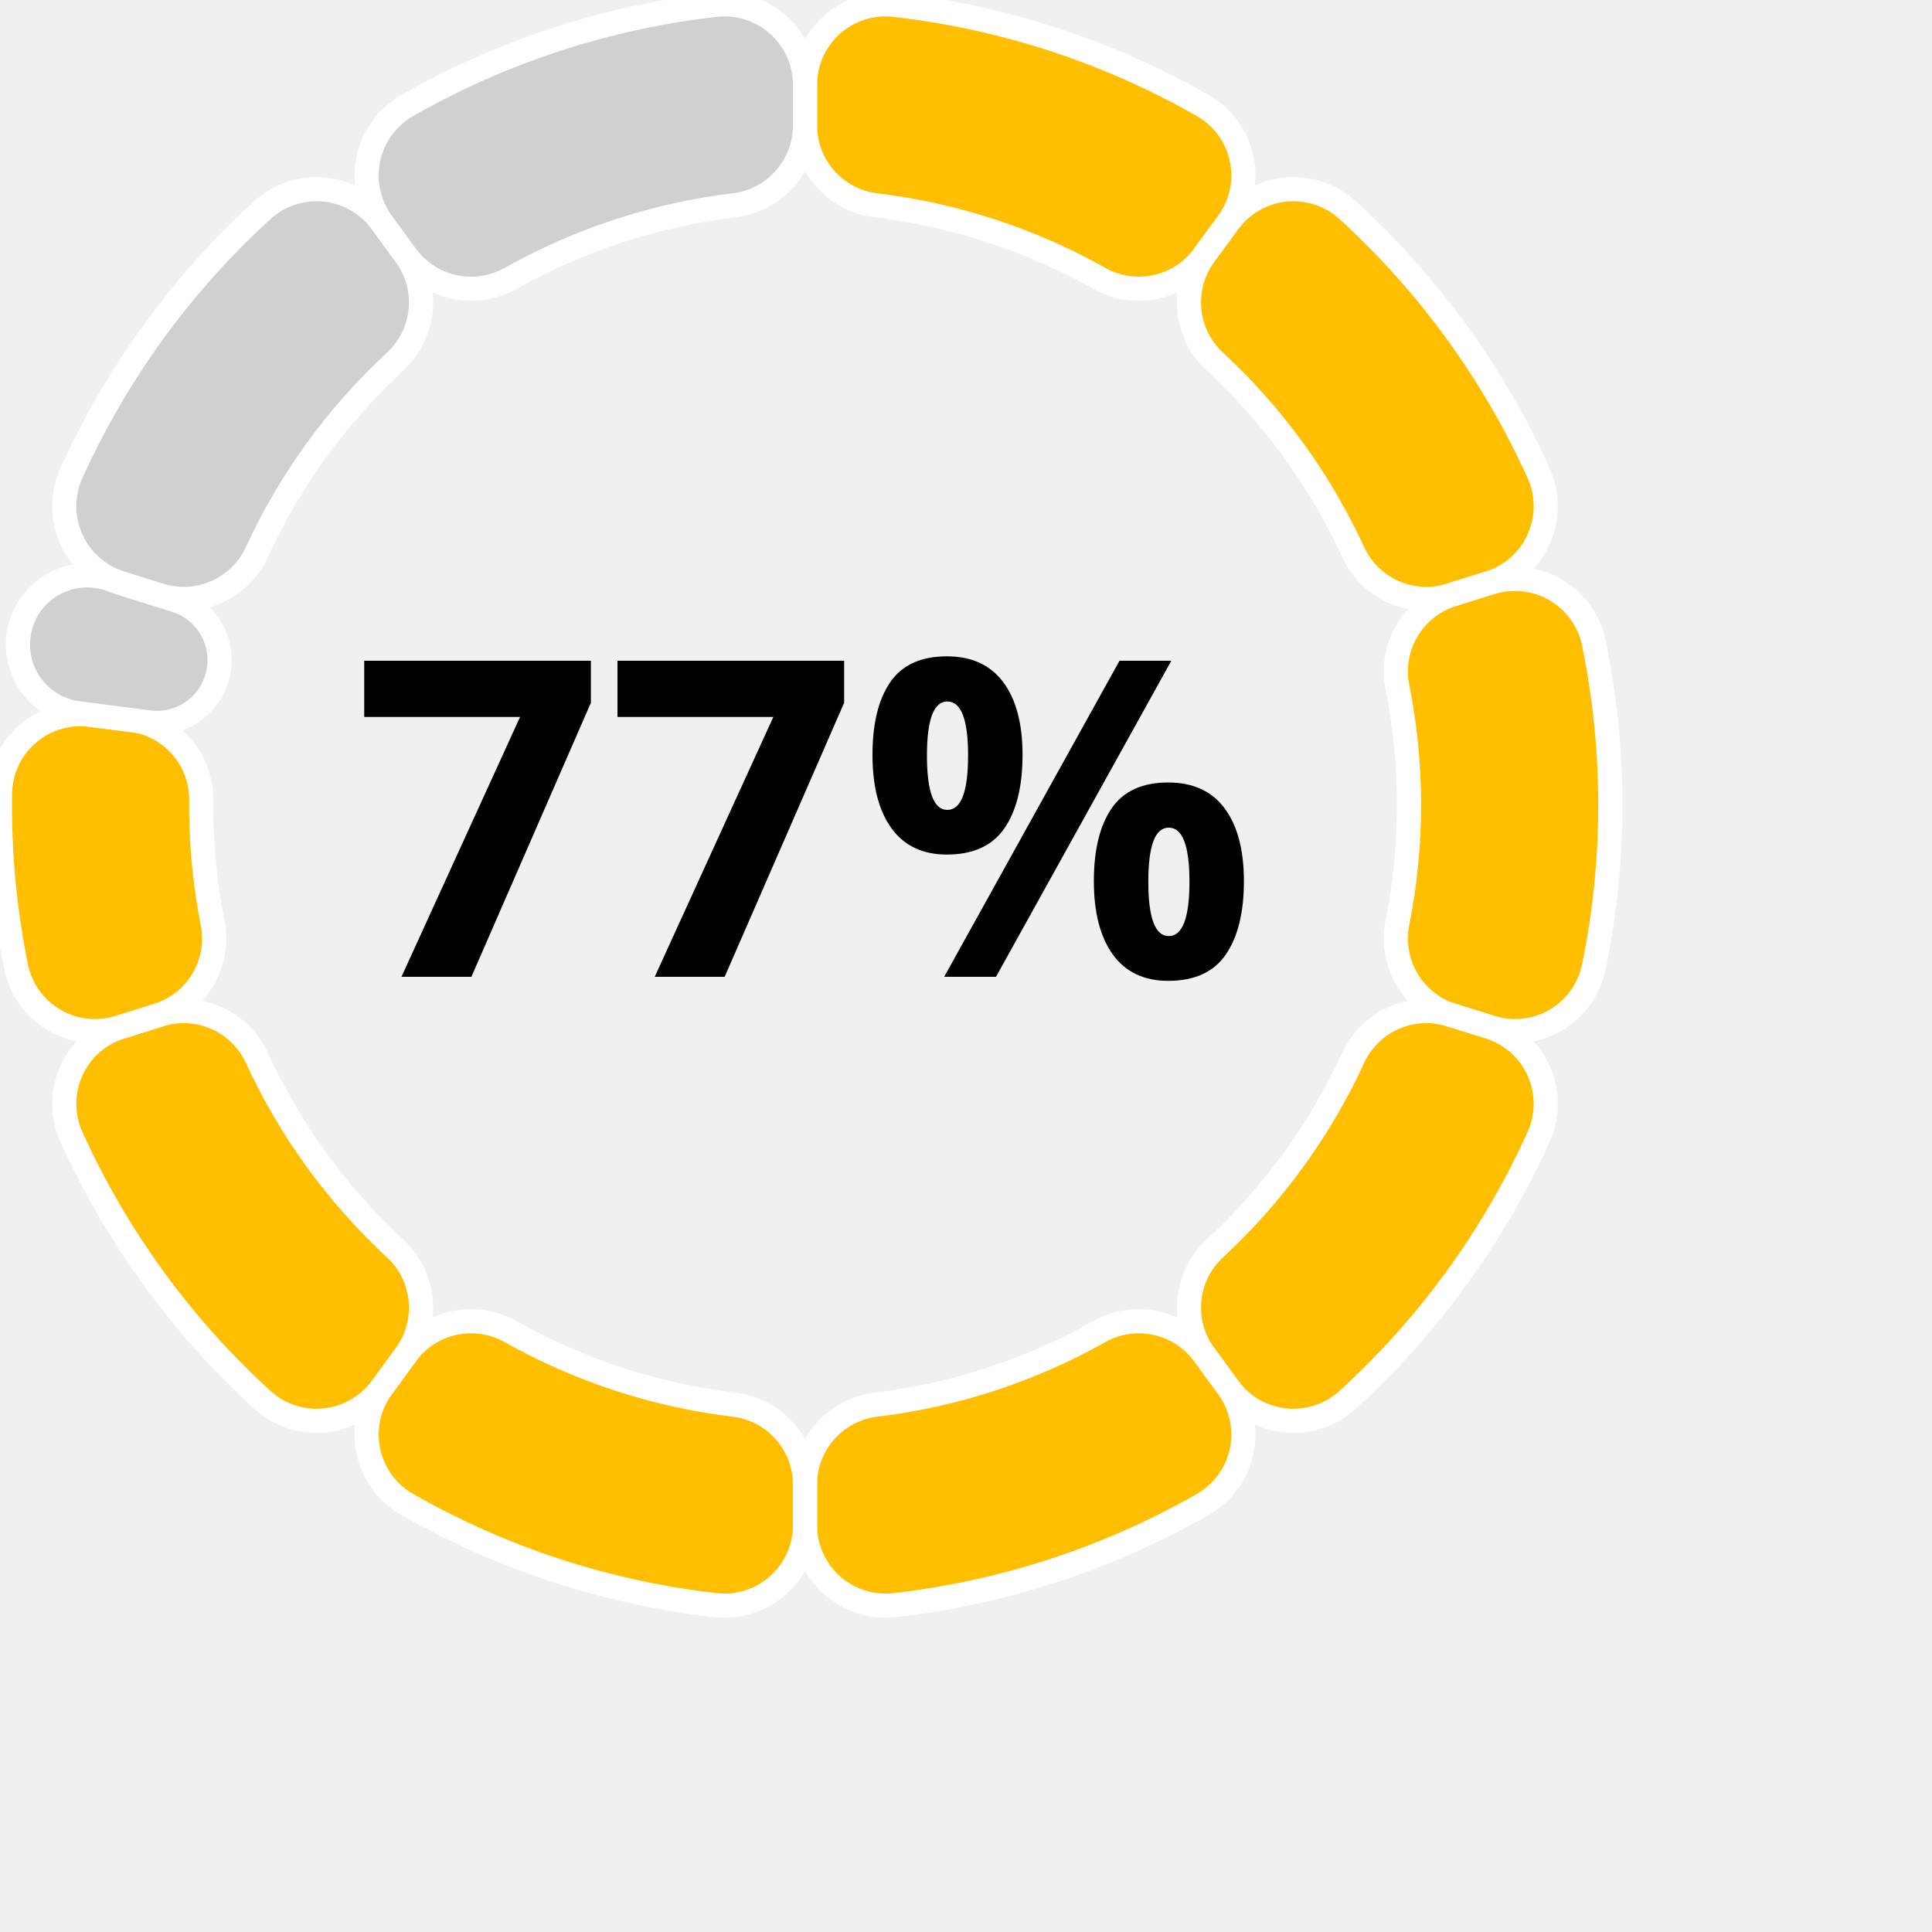
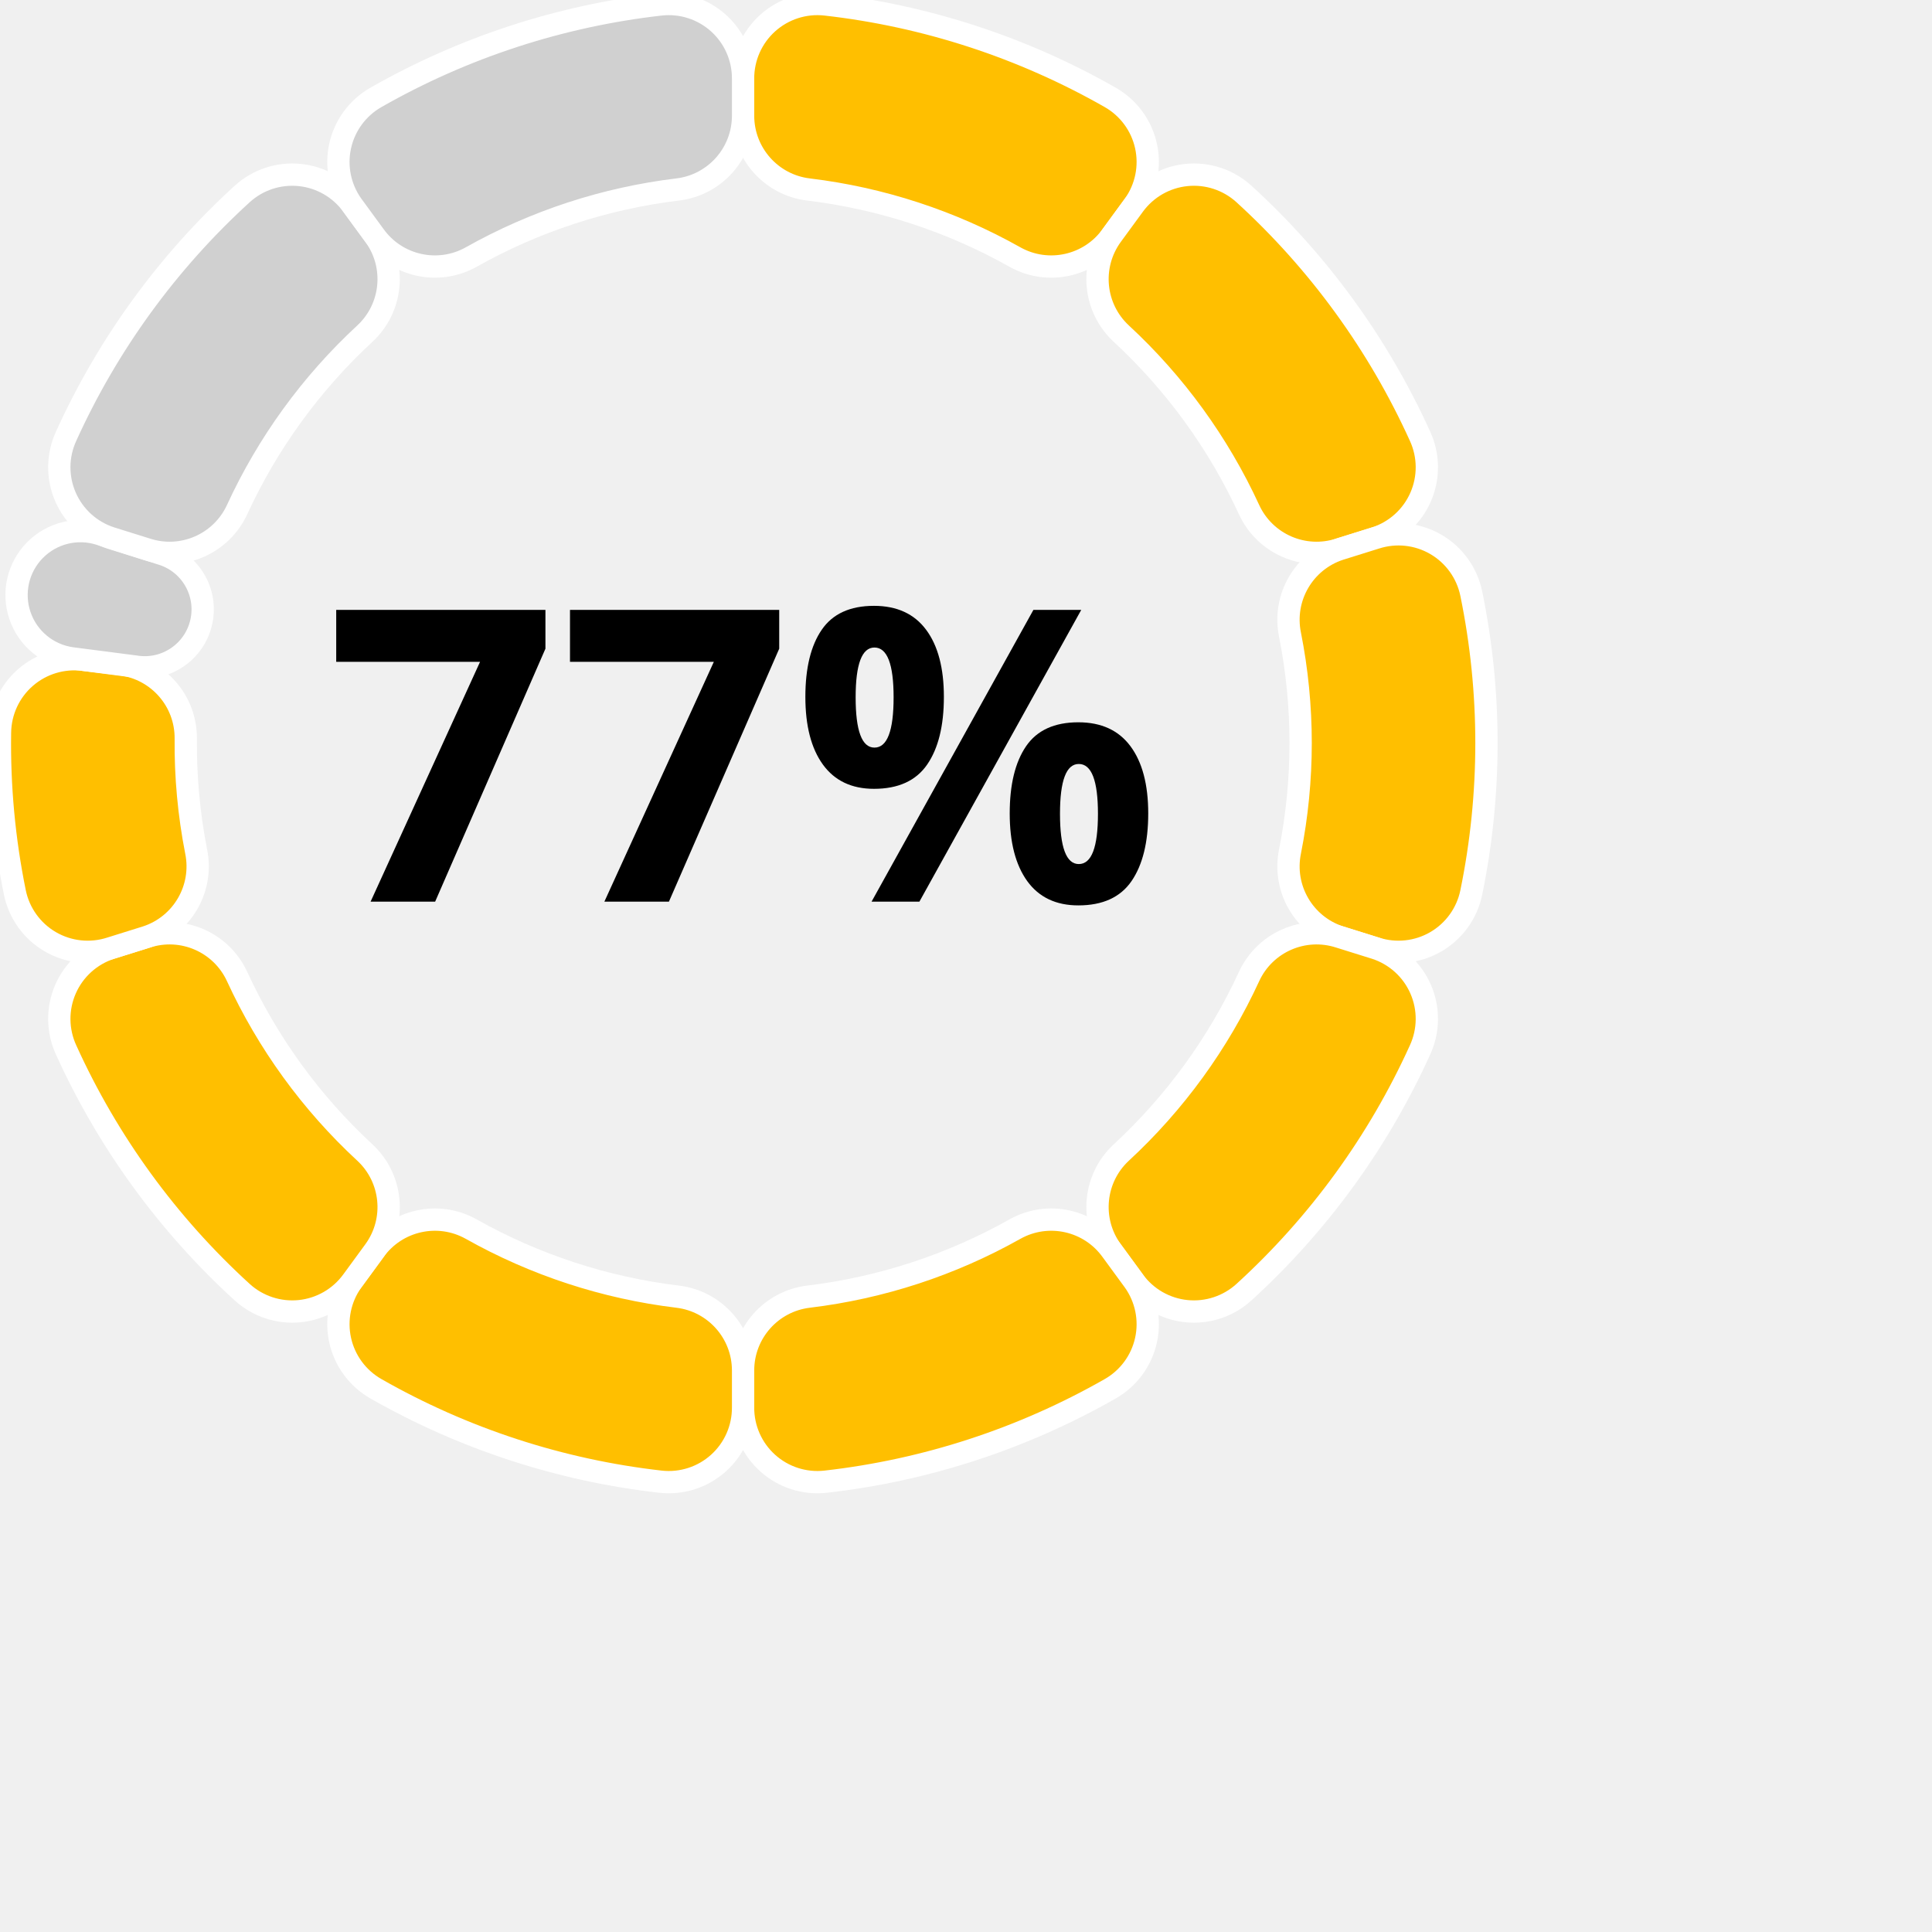
- <svg xmlns="http://www.w3.org/2000/svg" width="200" height="200" version="1.1" baseProfile="full" viewBox="0 0 240 240">
+ <svg xmlns="http://www.w3.org/2000/svg" width="200" height="200" version="1.1" baseProfile="full" viewBox="0 10 260 240">
  <rect width="200" height="200" x="0" y="0" id="0" fill="none" />
  <path d="M100 10.6A10 10 0 0 1 111.1 0.6A100 100 0 0 1 149.4 13.1A10 10 0 0 1 152.6 27.6L149.6 31.7A10 10 0 0 1 136.6 34.6A75 75 0 0 0 108.8 25.5A10 10 0 0 1 100 15.6Z" fill="#FFBF00" stroke="#fff" stroke-width="3" stroke-linejoin="round" transform-origin="100px 100px" class="zr0-cls-0" />
  <path d="M152.6 27.6A10 10 0 0 1 167.4 26.1A100 100 0 0 1 191.1 58.7A10 10 0 0 1 185.1 72.4L180.3 73.9A10 10 0 0 1 168.1 68.6A75 75 0 0 0 150.9 44.9A10 10 0 0 1 149.6 31.7Z" fill="#FFBF00" stroke="#fff" stroke-width="3" stroke-linejoin="round" transform-origin="100px 100px" class="zr0-cls-1" />
  <path d="M185.1 72.4A10 10 0 0 1 198 79.9A100 100 0 0 1 198 120.1A10 10 0 0 1 185.1 127.6L180.3 126.1A10 10 0 0 1 173.6 114.6A75 75 0 0 0 173.6 85.4A10 10 0 0 1 180.3 73.9Z" fill="#FFBF00" stroke="#fff" stroke-width="3" stroke-linejoin="round" transform-origin="100px 100px" class="zr0-cls-2" />
  <path d="M185.1 127.6A10 10 0 0 1 191.1 141.3A100 100 0 0 1 167.4 173.9A10 10 0 0 1 152.6 172.4L149.6 168.3A10 10 0 0 1 150.9 155.1A75 75 0 0 0 168.1 131.4A10 10 0 0 1 180.3 126.1Z" fill="#FFBF00" stroke="#fff" stroke-width="3" stroke-linejoin="round" transform-origin="100px 100px" class="zr0-cls-3" />
  <path d="M152.6 172.4A10 10 0 0 1 149.4 186.9A100 100 0 0 1 111.1 199.4A10 10 0 0 1 100 189.4L100 184.4A10 10 0 0 1 108.8 174.5A75 75 0 0 0 136.6 165.4A10 10 0 0 1 149.6 168.3Z" fill="#FFBF00" stroke="#fff" stroke-width="3" stroke-linejoin="round" transform-origin="100px 100px" class="zr0-cls-4" />
  <path d="M100 189.4A10 10 0 0 1 88.9 199.4A100 100 0 0 1 50.6 186.9A10 10 0 0 1 47.4 172.4L50.4 168.3A10 10 0 0 1 63.4 165.4A75 75 0 0 0 91.2 174.5A10 10 0 0 1 100 184.4Z" fill="#FFBF00" stroke="#fff" stroke-width="3" stroke-linejoin="round" transform-origin="100px 100px" class="zr0-cls-5" />
  <path d="M47.4 172.4A10 10 0 0 1 32.6 173.9A100 100 0 0 1 8.9 141.3A10 10 0 0 1 14.9 127.6L19.7 126.1A10 10 0 0 1 31.9 131.4A75 75 0 0 0 49.1 155.1A10 10 0 0 1 50.4 168.3Z" fill="#FFBF00" stroke="#fff" stroke-width="3" stroke-linejoin="round" transform-origin="100px 100px" class="zr0-cls-6" />
  <path d="M14.9 127.6A10 10 0 0 1 2 120.1A100 100 0 0 1 0 98.6A10 10 0 0 1 11.3 88.8L16.3 89.4A10 10 0 0 1 25 99.4A75 75 0 0 0 26.4 114.6A10 10 0 0 1 19.7 126.1Z" fill="#FFBF00" stroke="#fff" stroke-width="3" stroke-linejoin="round" transform-origin="100px 100px" class="zr0-cls-7" />
  <path d="M9.7 88.6A8.6 8.6 0 1 1 13.5 71.9L21.6 74.5A7.8 7.8 0 0 1 18.2 89.7Z" fill="#D0D0D0" stroke="#fff" stroke-width="3" stroke-linejoin="round" transform-origin="100px 100px" class="zr0-cls-8" />
  <path d="M14.9 72.4A10 10 0 0 1 8.9 58.7A100 100 0 0 1 32.6 26.1A10 10 0 0 1 47.4 27.6L50.4 31.7A10 10 0 0 1 49.1 44.9A75 75 0 0 0 31.9 68.6A10 10 0 0 1 19.7 73.9Z" fill="#D0D0D0" stroke="#fff" stroke-width="3" stroke-linejoin="round" transform-origin="100px 100px" class="zr0-cls-9" />
  <path d="M47.4 27.6A10 10 0 0 1 50.6 13.1A100 100 0 0 1 88.9 0.6A10 10 0 0 1 100 10.6L100 15.6A10 10 0 0 1 91.2 25.5A75 75 0 0 0 63.4 34.6A10 10 0 0 1 50.4 31.7Z" fill="#D0D0D0" stroke="#fff" stroke-width="3" stroke-linejoin="round" transform-origin="100px 100px" class="zr0-cls-10" />
  <text dominant-baseline="central" text-anchor="middle" style="font-size:55px;font-family:sans-serif;font-weight:bold;" transform="translate(100 100)" fill="#000">77%</text>
  <style>
.zr0-cls-0 {
animation:zr0-ani-0 1s cubic-bezier(0.65,0,0.35,1) both;
}
.zr0-cls-1 {
animation:zr0-ani-1 1s cubic-bezier(0.65,0,0.35,1) both;
}
.zr0-cls-2 {
animation:zr0-ani-2 1s cubic-bezier(0.65,0,0.35,1) both;
}
.zr0-cls-3 {
animation:zr0-ani-3 1s cubic-bezier(0.65,0,0.35,1) both;
}
.zr0-cls-4 {
animation:zr0-ani-4 1s cubic-bezier(0.65,0,0.35,1) both;
}
.zr0-cls-5 {
animation:zr0-ani-5 1s cubic-bezier(0.65,0,0.35,1) both;
}
.zr0-cls-6 {
animation:zr0-ani-6 1s cubic-bezier(0.65,0,0.35,1) both;
}
.zr0-cls-7 {
animation:zr0-ani-7 1s cubic-bezier(0.65,0,0.35,1) both;
}
.zr0-cls-8 {
animation:zr0-ani-8 1s cubic-bezier(0.65,0,0.35,1) both;
}
.zr0-cls-9 {
animation:zr0-ani-9 1s cubic-bezier(0.65,0,0.35,1) both;
}
.zr0-cls-10 {
animation:zr0-ani-10 1s cubic-bezier(0.65,0,0.35,1) both;
}
@keyframes zr0-ani-0 {
0% {
transform:scale(0,0);
}
100% {

}
}
@keyframes zr0-ani-1 {
0% {
transform:scale(0,0);
}
100% {

}
}
@keyframes zr0-ani-2 {
0% {
transform:scale(0,0);
}
100% {

}
}
@keyframes zr0-ani-3 {
0% {
transform:scale(0,0);
}
100% {

}
}
@keyframes zr0-ani-4 {
0% {
transform:scale(0,0);
}
100% {

}
}
@keyframes zr0-ani-5 {
0% {
transform:scale(0,0);
}
100% {

}
}
@keyframes zr0-ani-6 {
0% {
transform:scale(0,0);
}
100% {

}
}
@keyframes zr0-ani-7 {
0% {
transform:scale(0,0);
}
100% {

}
}
@keyframes zr0-ani-8 {
0% {
transform:scale(0,0);
}
100% {

}
}
@keyframes zr0-ani-9 {
0% {
transform:scale(0,0);
}
100% {

}
}
@keyframes zr0-ani-10 {
0% {
transform:scale(0,0);
}
100% {

}
}


</style>
</svg>
